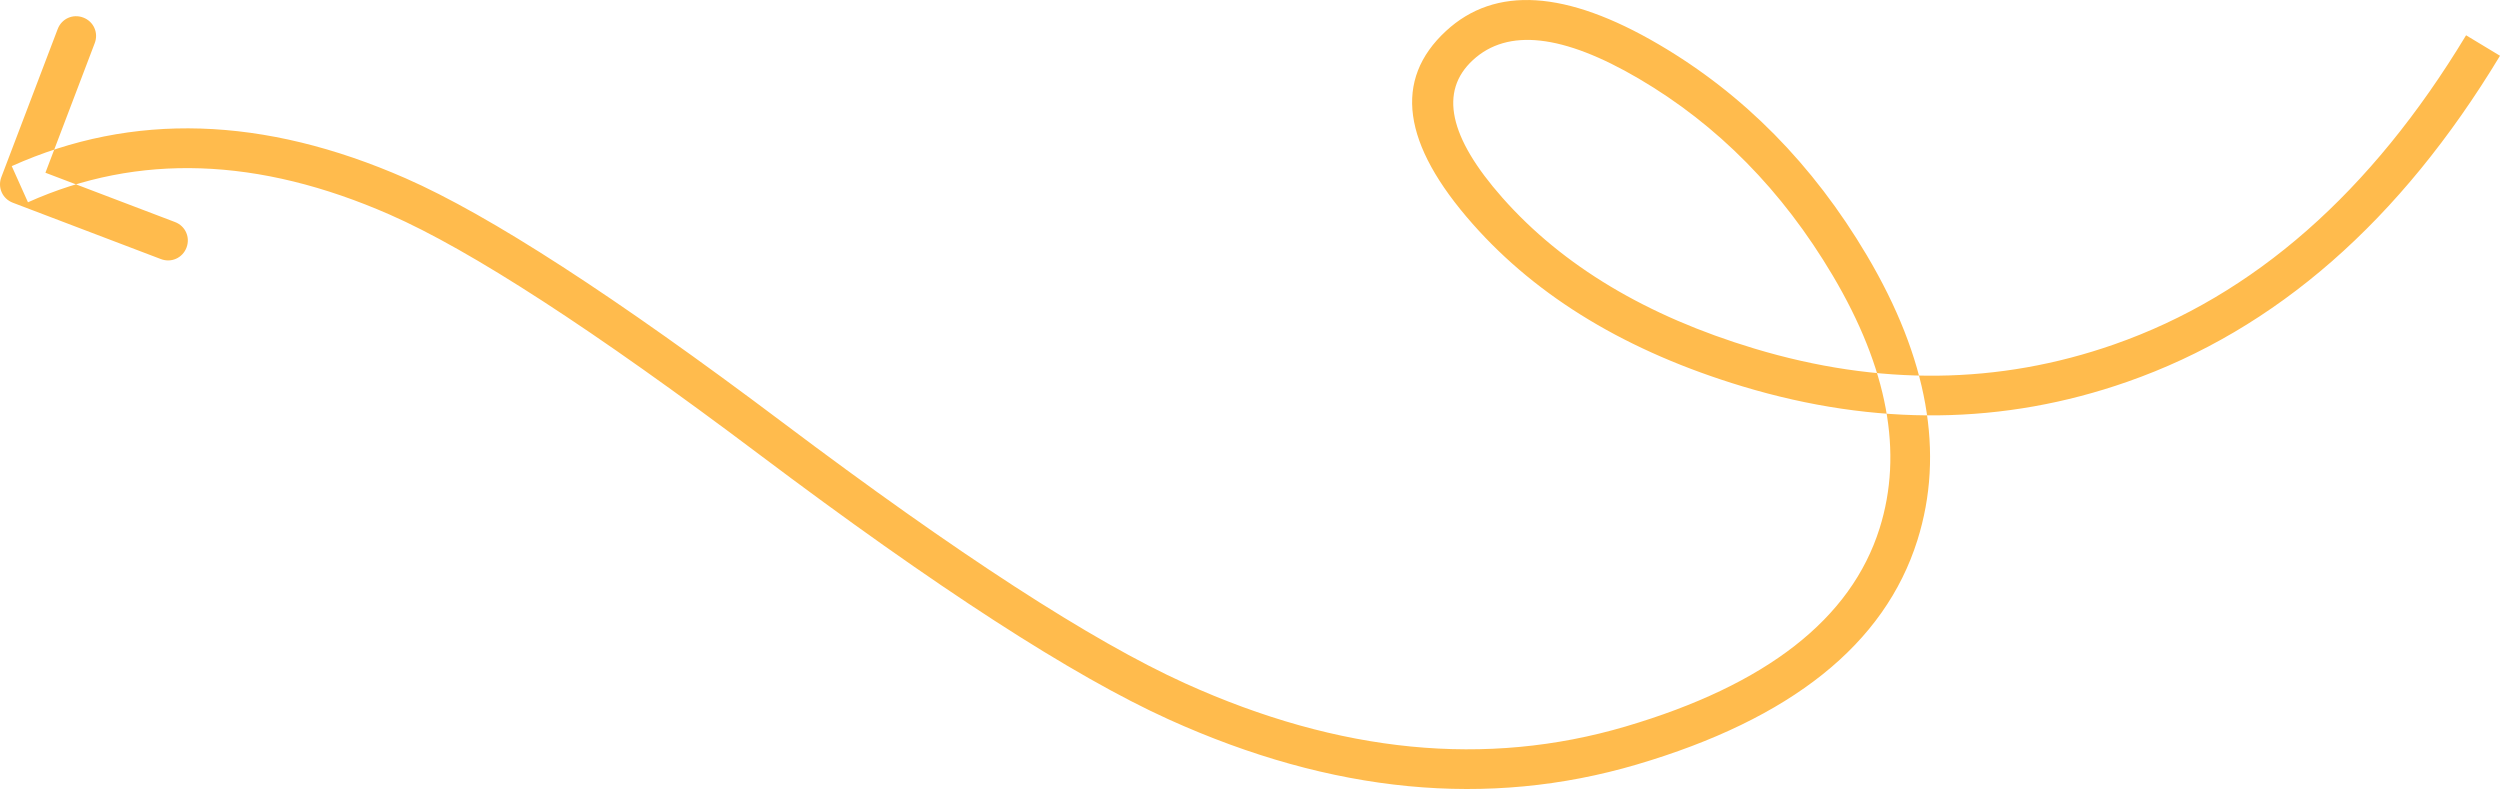
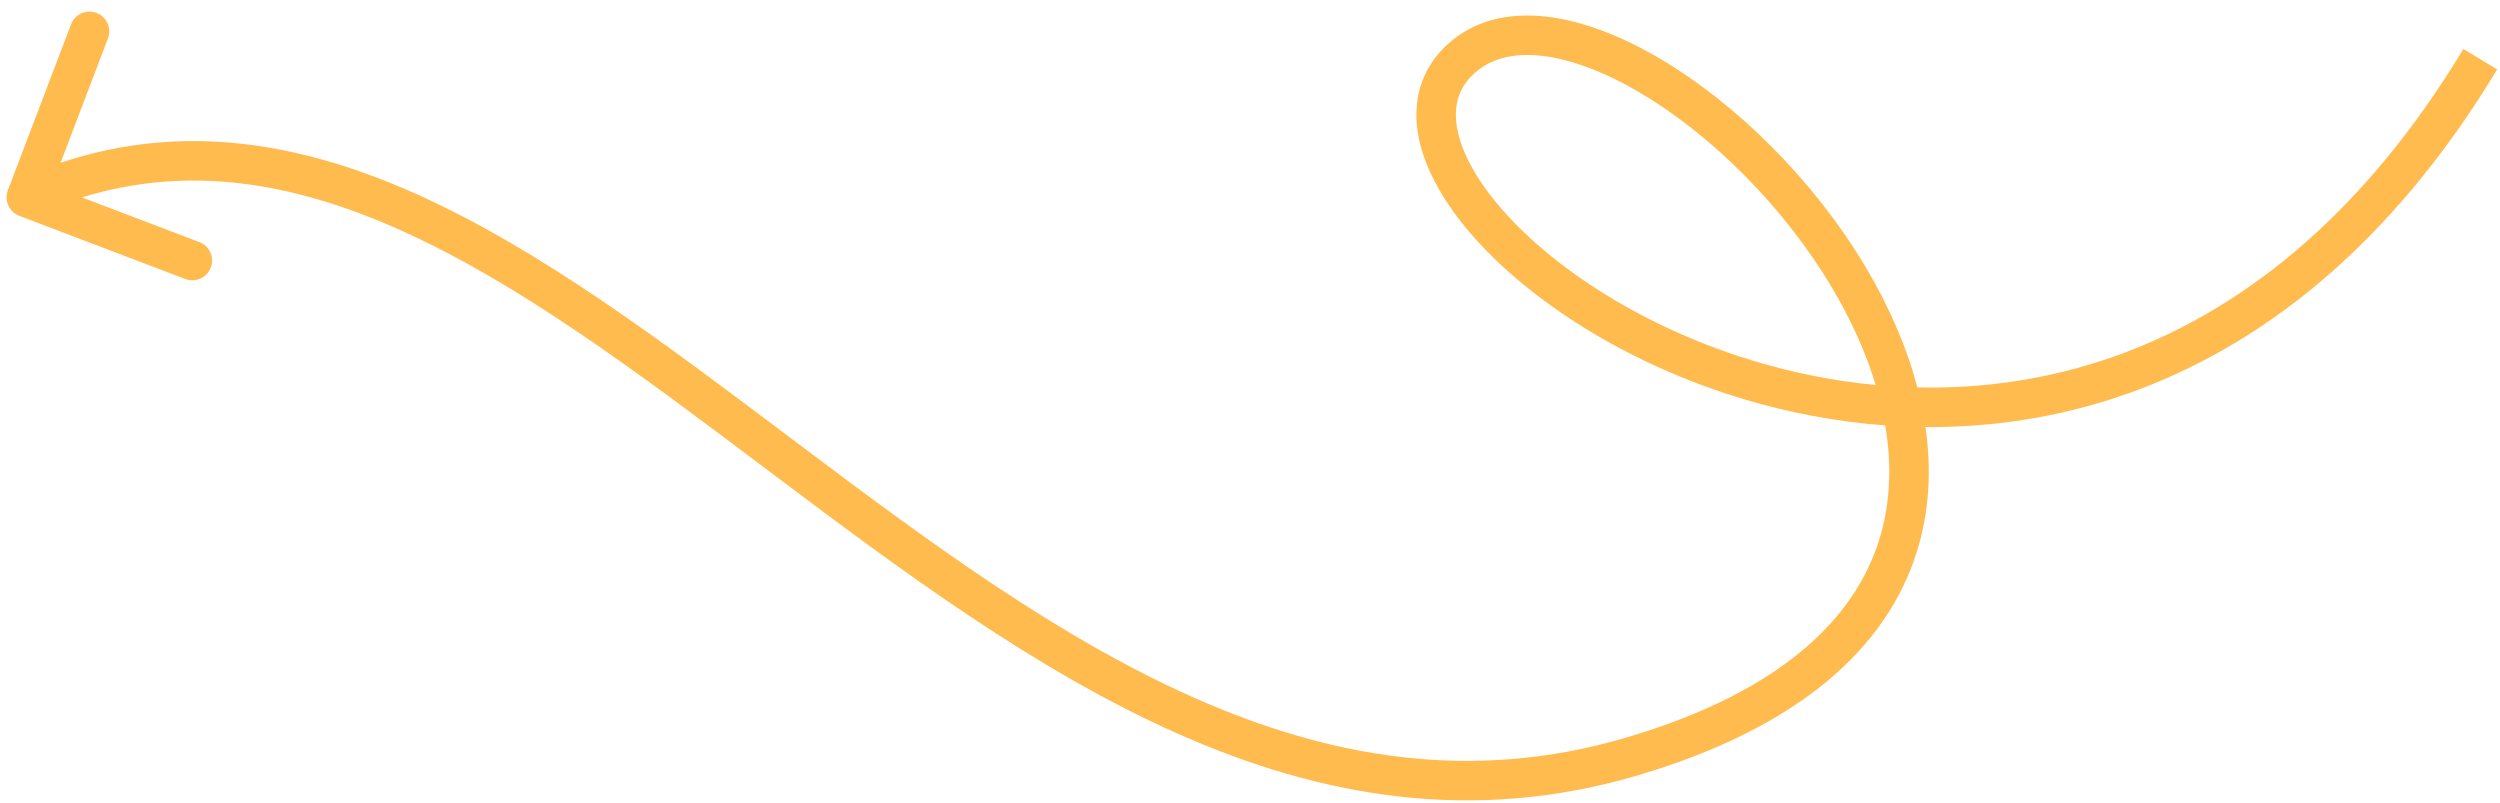
- <svg xmlns="http://www.w3.org/2000/svg" width="189.287" height="59.74" viewBox="0 0 189.287 59.739" fill="none">
-   <defs />
-   <path id="Vector 6" d="M189.287 4.222Q177.949 23.001 161.061 28.909Q147.05 33.811 131.945 29.257Q118.901 25.325 111.504 16.955Q103.486 7.882 109.486 2.344Q115.066 -2.807 125.592 3.362Q135.229 9.01 141.342 19.325Q148.28 31.033 145.176 40.902Q141.459 52.718 123.927 57.885Q107.033 62.864 88.497 54.473Q77.604 49.543 57.475 34.398Q38.722 20.289 29.507 16.247Q14.605 9.711 2.117 15.315L0.889 12.577Q14.591 6.429 30.712 13.499Q40.247 17.682 59.278 32Q79.143 46.946 89.734 51.74Q107.254 59.672 123.079 55.007Q139.077 50.292 142.314 40.002Q145.016 31.411 138.761 20.855Q133.043 11.207 124.075 5.95Q115.467 0.906 111.521 4.548Q107.678 8.095 113.752 14.969Q120.584 22.699 132.811 26.385Q146.981 30.657 160.071 26.077Q175.939 20.526 186.719 2.671L189.287 4.222ZM3.439 13.078L13.252 16.812C14.037 17.111 14.419 17.962 14.121 18.747C13.822 19.532 12.97 19.915 12.185 19.616L0.97 15.348C0.185 15.049 -0.197 14.197 0.101 13.413L4.369 2.197C4.668 1.412 5.52 1.03 6.305 1.329C7.09 1.627 7.472 2.479 7.173 3.264L3.439 13.078Z" fill="#FFBB4D" fill-opacity="1" fill-rule="evenodd" />
+ <svg xmlns="http://www.w3.org/2000/svg" width="190" height="61" viewBox="0 0 190 61" fill="none">
+   <path fill-rule="evenodd" clip-rule="evenodd" d="M160.567 27.131C169.979 23.838 179.373 16.715 187.216 3.725L189.784 5.275C181.627 18.785 171.709 26.411 161.558 29.963C156.442 31.752 151.3 32.496 146.336 32.454C146.799 35.645 146.647 38.858 145.672 41.955C143.402 49.174 136.824 55.284 124.424 58.939C111.877 62.637 100.308 60.556 89.479 55.745C78.697 50.955 68.558 43.414 58.846 36.11C58.578 35.908 58.311 35.707 58.043 35.505C48.556 28.368 39.495 21.551 30.421 17.486C22.345 13.868 14.389 12.489 6.226 15.003L15.151 18.399C15.925 18.694 16.314 19.56 16.019 20.334C15.725 21.109 14.858 21.498 14.084 21.203L1.466 16.402C0.692 16.107 0.303 15.241 0.598 14.466L5.399 1.849C5.694 1.075 6.56 0.686 7.335 0.98C8.109 1.275 8.498 2.142 8.203 2.916L4.605 12.373C13.906 9.266 22.882 10.821 31.647 14.748C41.036 18.954 50.337 25.953 59.707 33.003C60.021 33.239 60.335 33.476 60.65 33.712C70.407 41.05 80.278 48.375 90.697 53.004C101.07 57.612 111.892 59.505 123.576 56.061C135.407 52.574 140.944 46.989 142.811 41.055C143.684 38.28 143.787 35.325 143.279 32.329C139.503 32.054 135.859 31.341 132.442 30.311C123.716 27.68 116.369 22.951 112.001 18.009C109.824 15.546 108.3 12.929 107.812 10.403C107.31 7.801 107.924 5.298 109.983 3.398C112.011 1.525 114.665 0.956 117.439 1.255C120.193 1.551 123.169 2.705 126.089 4.416C131.931 7.84 137.873 13.687 141.838 20.379C143.537 23.245 144.898 26.312 145.72 29.444C150.566 29.555 155.587 28.873 160.567 27.131ZM142.552 29.259C141.804 26.779 140.677 24.303 139.257 21.908C135.54 15.636 129.958 10.161 124.572 7.004C121.878 5.425 119.313 4.474 117.118 4.237C114.943 4.003 113.239 4.475 112.017 5.602C110.826 6.702 110.424 8.105 110.758 9.835C111.106 11.641 112.27 13.782 114.249 16.022C118.194 20.486 125.034 24.944 133.308 27.439C136.244 28.324 139.348 28.958 142.552 29.259Z" fill="#FFBB4D" />
</svg>
